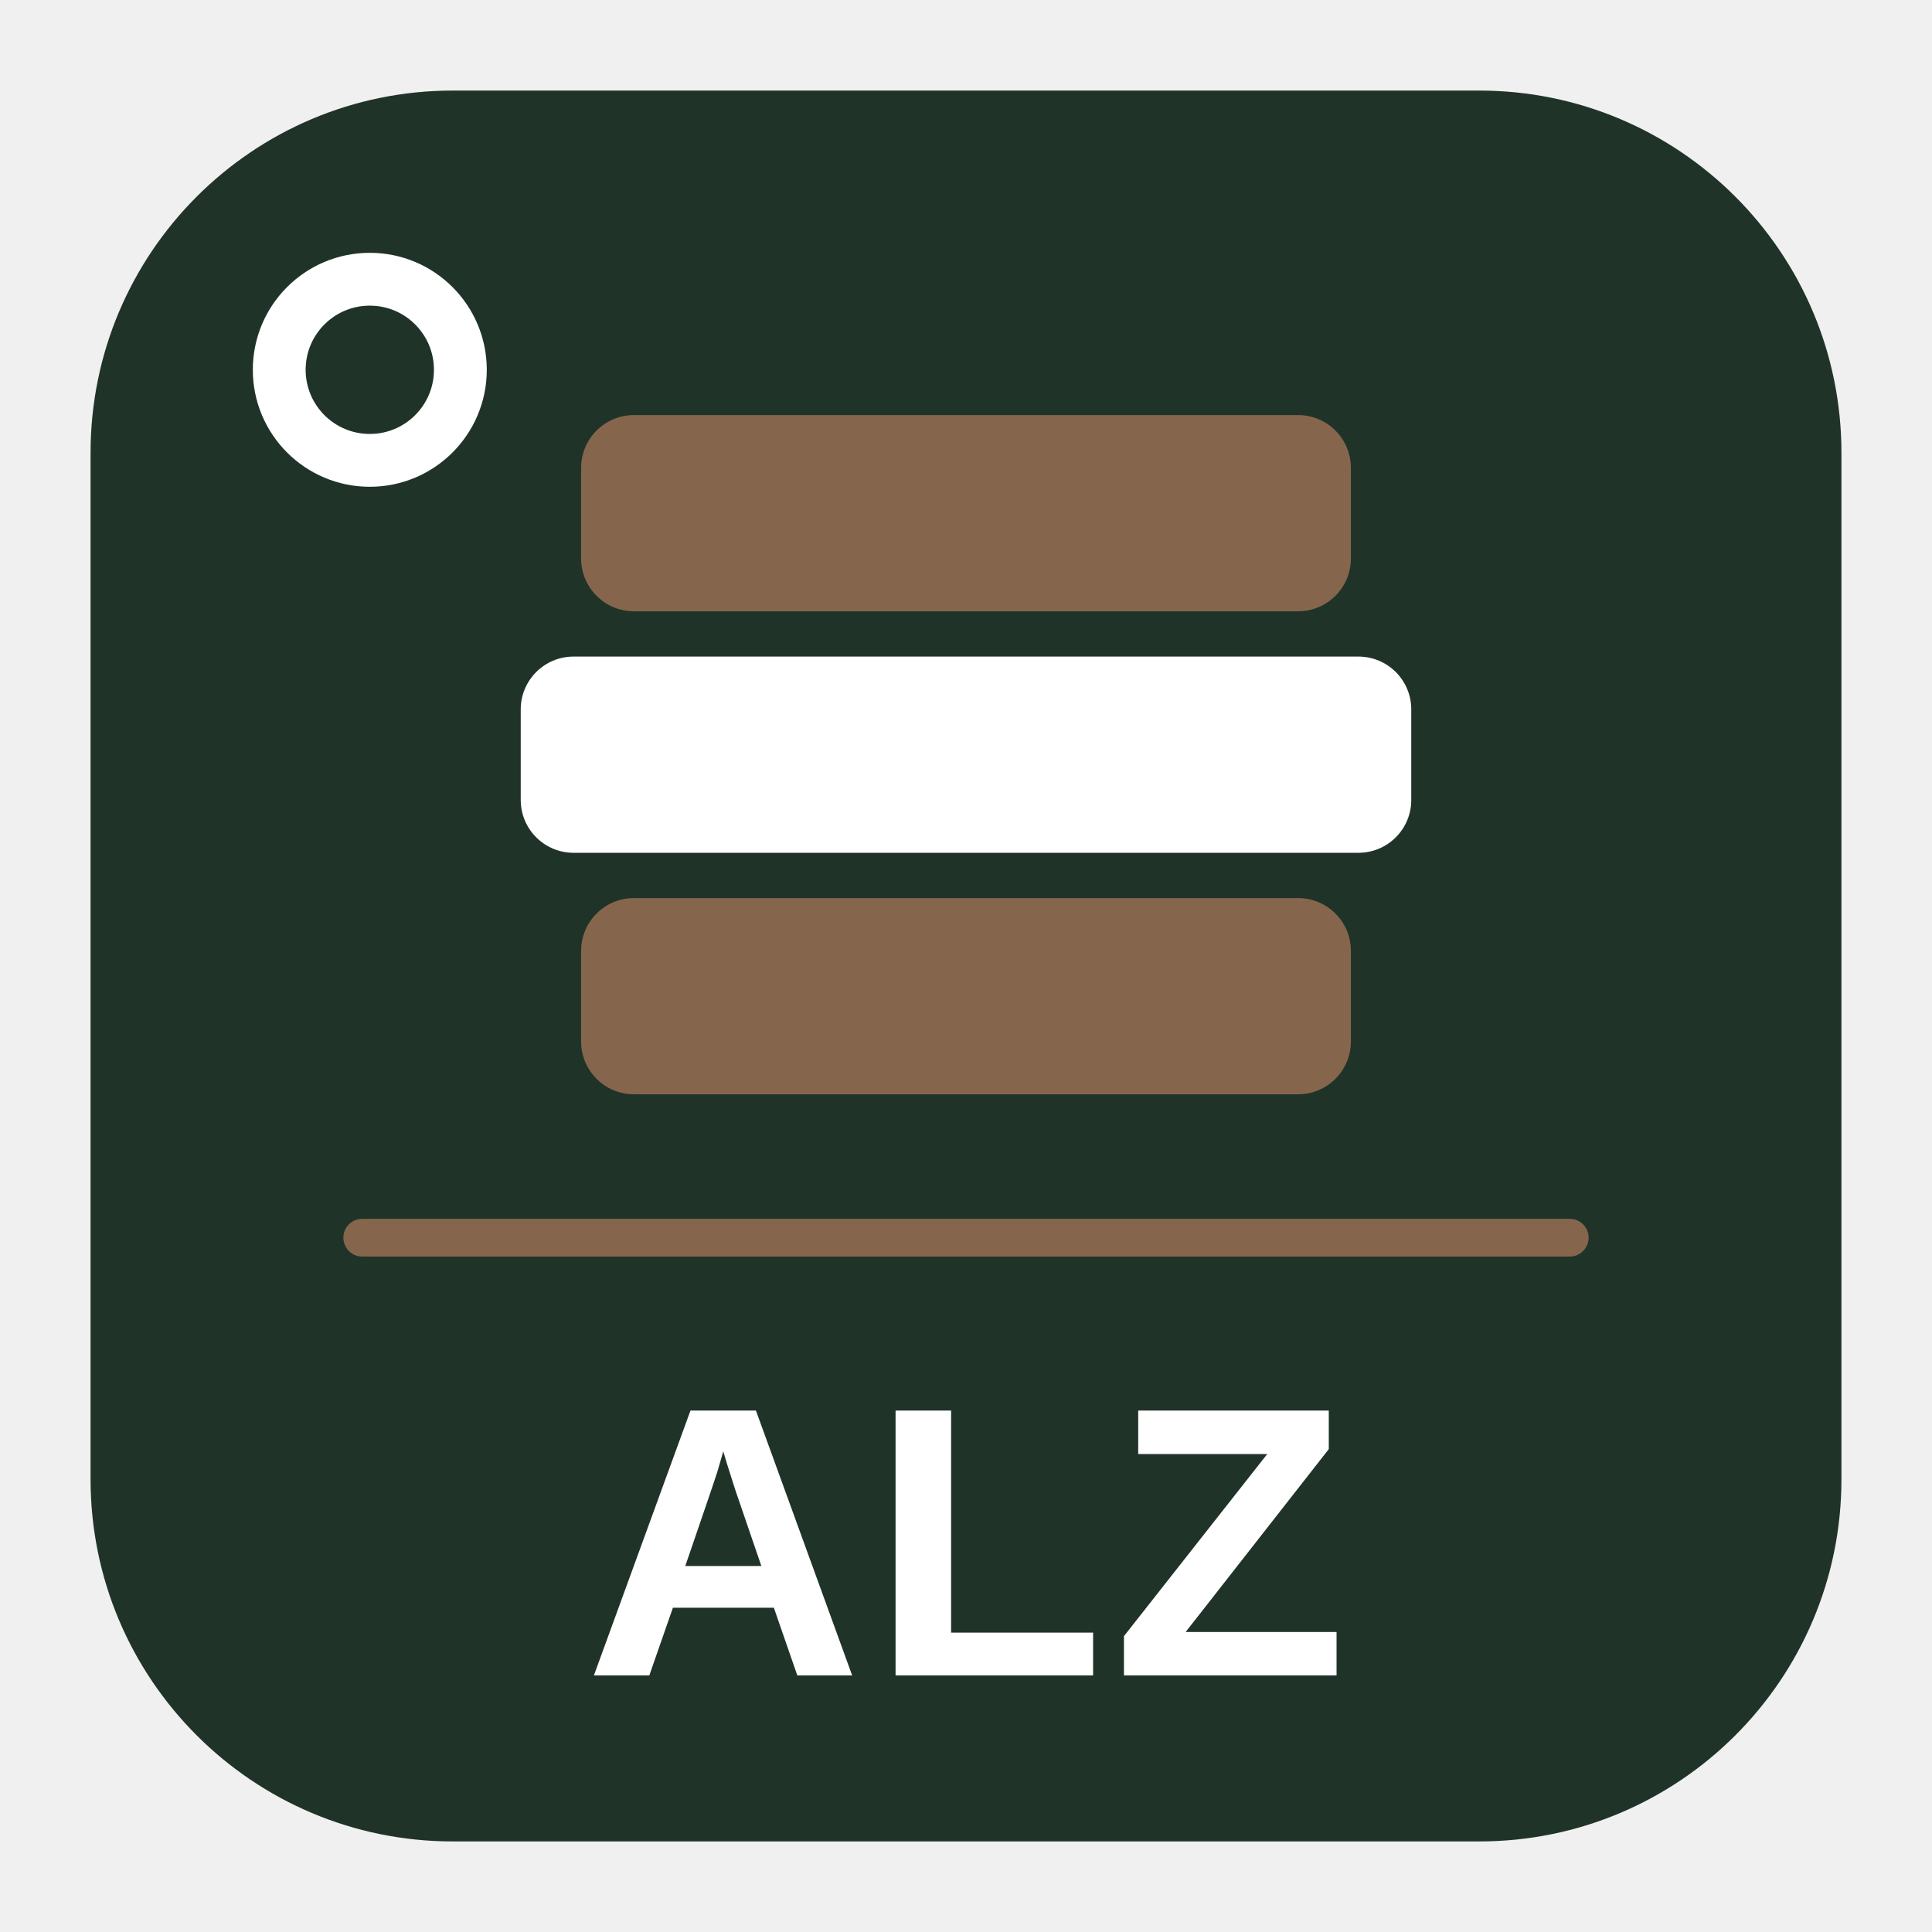
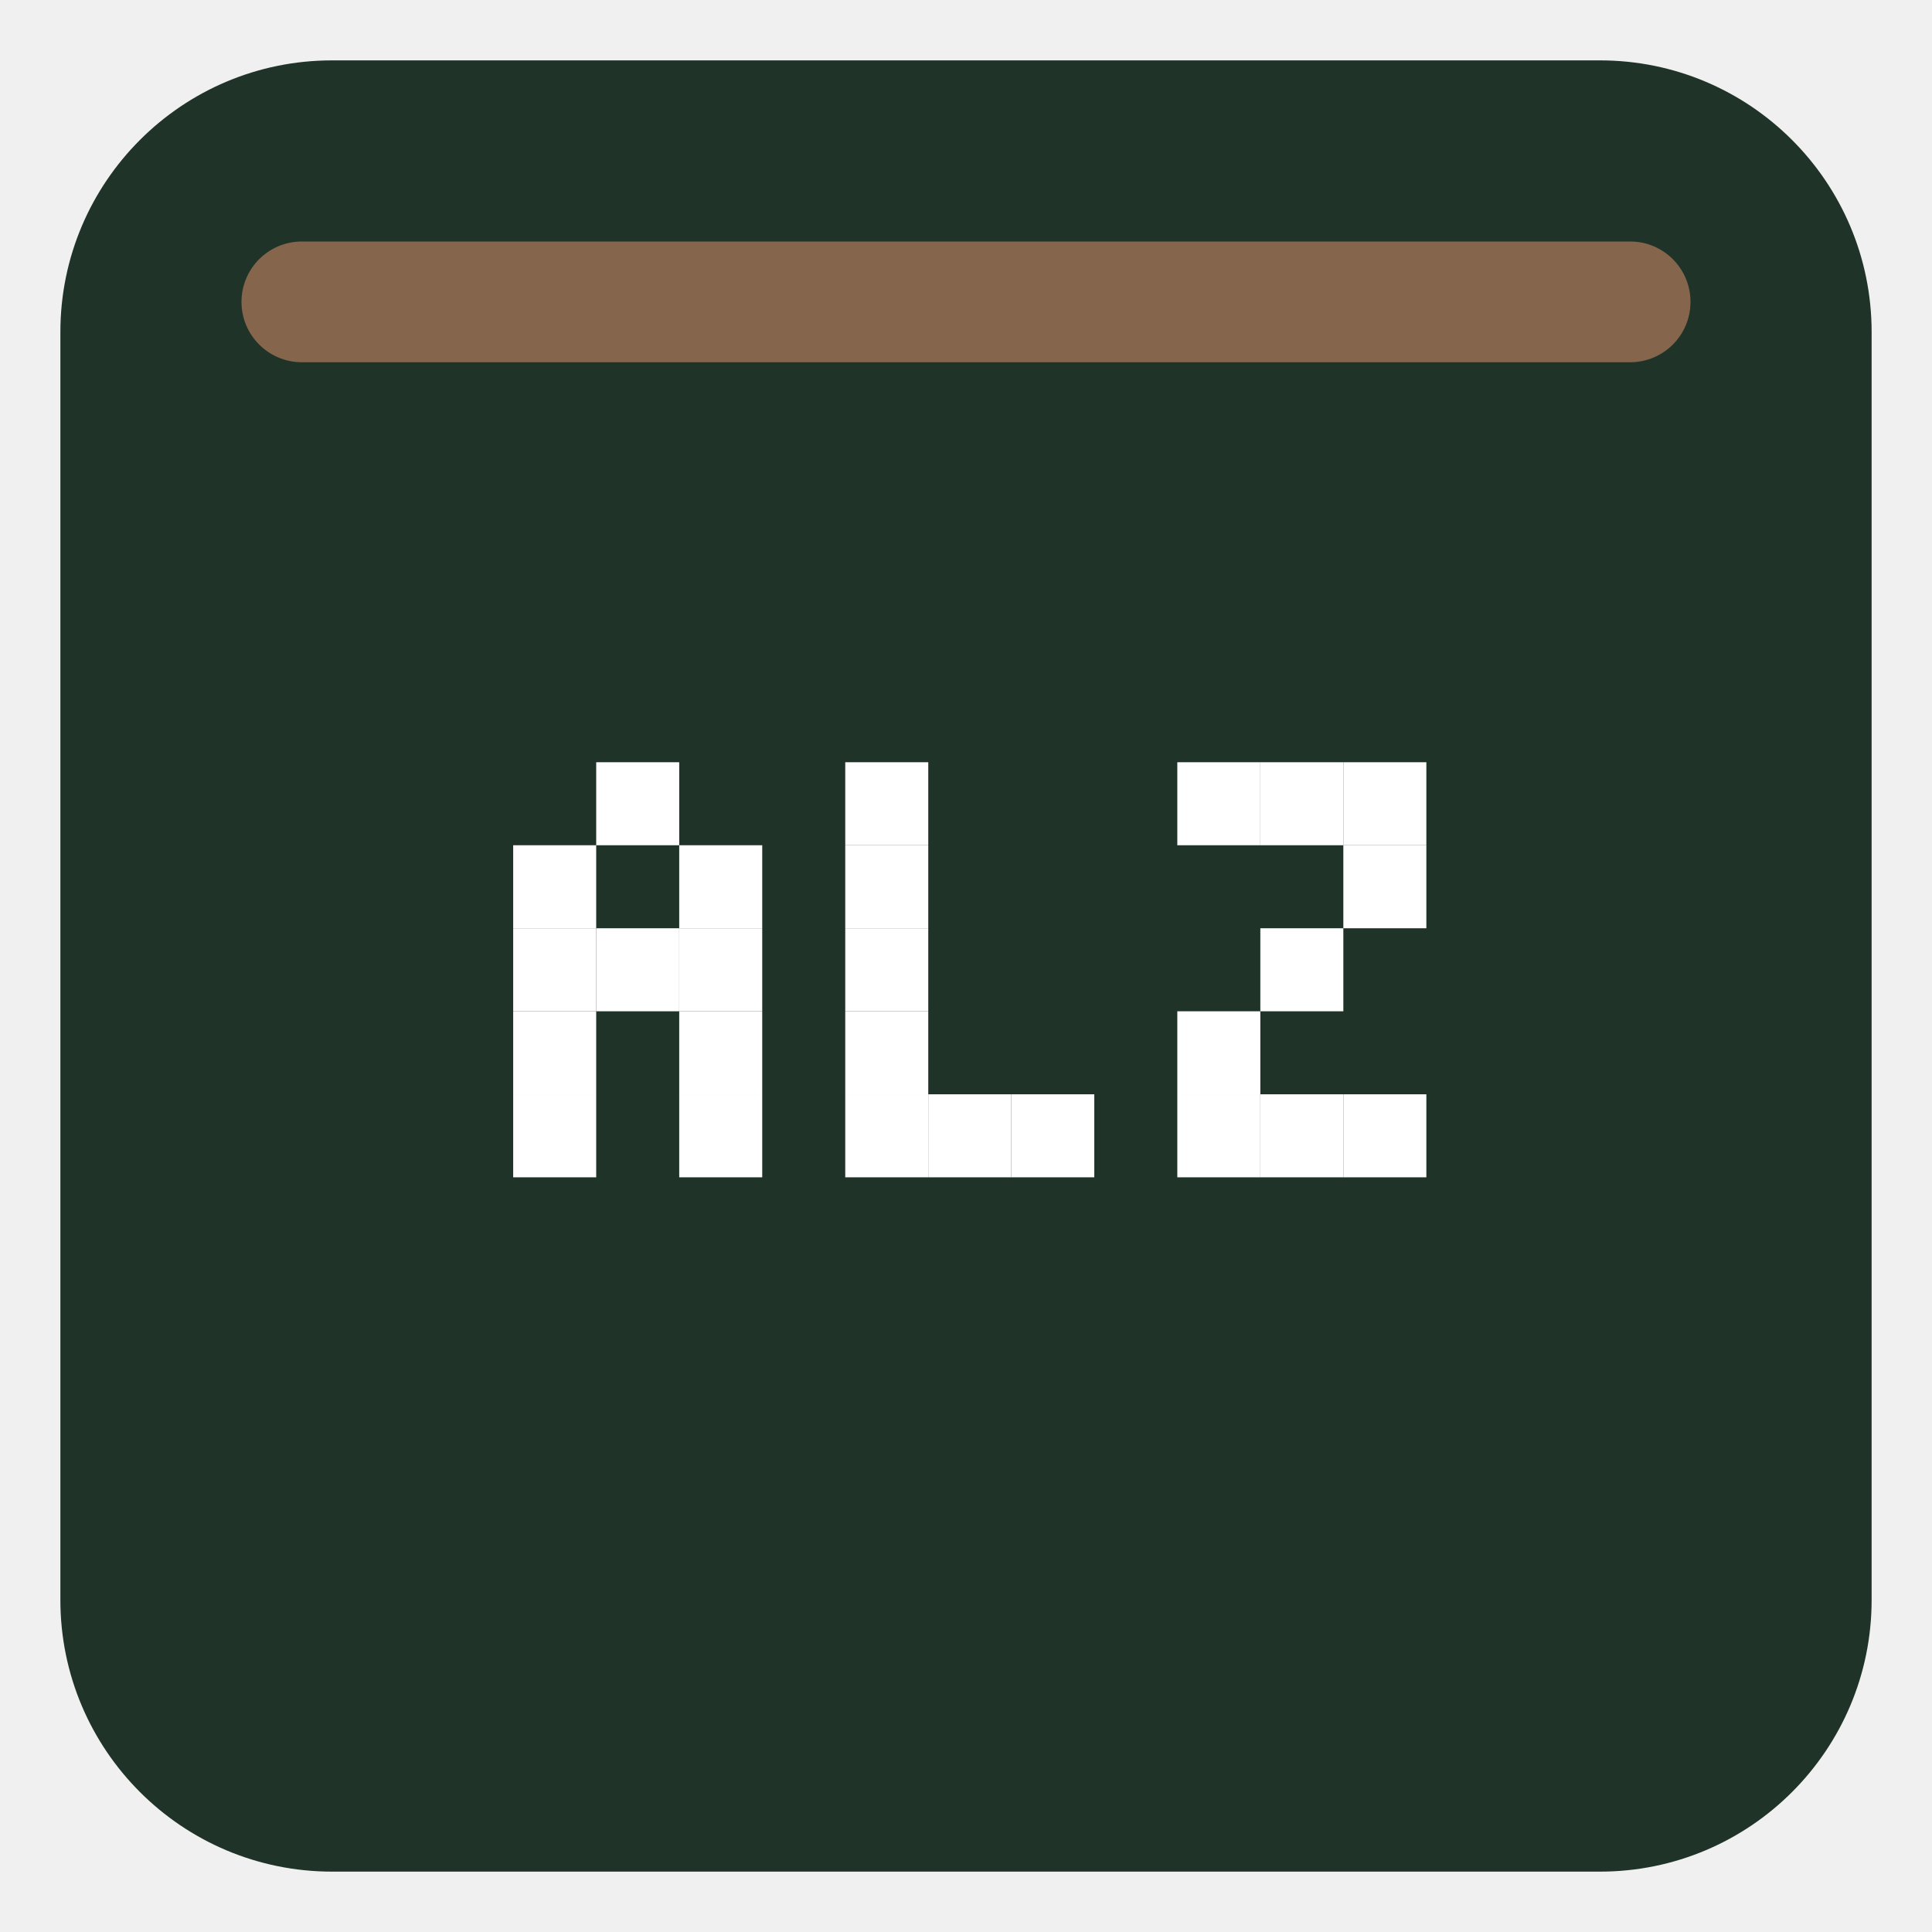
<svg xmlns="http://www.w3.org/2000/svg" width="256" height="256" viewBox="0 0 256 256">
-   <rect x="12" y="12" width="232" height="232" rx="48" fill="#203329" />
-   <circle cx="49" cy="49" r="12" fill="none" stroke="#FFFFFF" stroke-width="7" />
-   <rect x="77" y="55" width="102" height="26" rx="7" fill="#85664C" />
-   <rect x="69" y="87" width="118" height="26" rx="7" fill="#FFFFFF" />
-   <rect x="77" y="119" width="102" height="26" rx="7" fill="#85664C" />
-   <path d="M48 164h160" stroke="#85664C" stroke-width="5" stroke-linecap="round" />
-   <text x="128" y="222" text-anchor="middle" font-family="Segoe UI,Arial,sans-serif" font-size="51" font-weight="800" letter-spacing="1" fill="#FFFFFF">ALZ</text>
+   <rect x="8" y="8" width="240" height="240" rx="36" fill="#203329" />
+   <rect x="32" y="32" width="192" height="16" rx="8" fill="#85664C" />
+   <rect x="79" y="101" width="11" height="11" fill="#FFFFFF" />
+   <rect x="68" y="112" width="11" height="11" fill="#FFFFFF" />
+   <rect x="90" y="112" width="11" height="11" fill="#FFFFFF" />
+   <rect x="68" y="123" width="11" height="11" fill="#FFFFFF" />
+   <rect x="79" y="123" width="11" height="11" fill="#FFFFFF" />
+   <rect x="90" y="123" width="11" height="11" fill="#FFFFFF" />
+   <rect x="68" y="134" width="11" height="11" fill="#FFFFFF" />
+   <rect x="90" y="134" width="11" height="11" fill="#FFFFFF" />
+   <rect x="68" y="145" width="11" height="11" fill="#FFFFFF" />
+   <rect x="90" y="145" width="11" height="11" fill="#FFFFFF" />
+   <rect x="112" y="101" width="11" height="11" fill="#FFFFFF" />
+   <rect x="112" y="112" width="11" height="11" fill="#FFFFFF" />
+   <rect x="112" y="123" width="11" height="11" fill="#FFFFFF" />
+   <rect x="112" y="134" width="11" height="11" fill="#FFFFFF" />
+   <rect x="112" y="145" width="11" height="11" fill="#FFFFFF" />
+   <rect x="123" y="145" width="11" height="11" fill="#FFFFFF" />
+   <rect x="134" y="145" width="11" height="11" fill="#FFFFFF" />
+   <rect x="156" y="101" width="11" height="11" fill="#FFFFFF" />
+   <rect x="167" y="101" width="11" height="11" fill="#FFFFFF" />
+   <rect x="178" y="101" width="11" height="11" fill="#FFFFFF" />
+   <rect x="178" y="112" width="11" height="11" fill="#FFFFFF" />
+   <rect x="167" y="123" width="11" height="11" fill="#FFFFFF" />
+   <rect x="156" y="134" width="11" height="11" fill="#FFFFFF" />
+   <rect x="156" y="145" width="11" height="11" fill="#FFFFFF" />
+   <rect x="167" y="145" width="11" height="11" fill="#FFFFFF" />
+   <rect x="178" y="145" width="11" height="11" fill="#FFFFFF" />
</svg>
